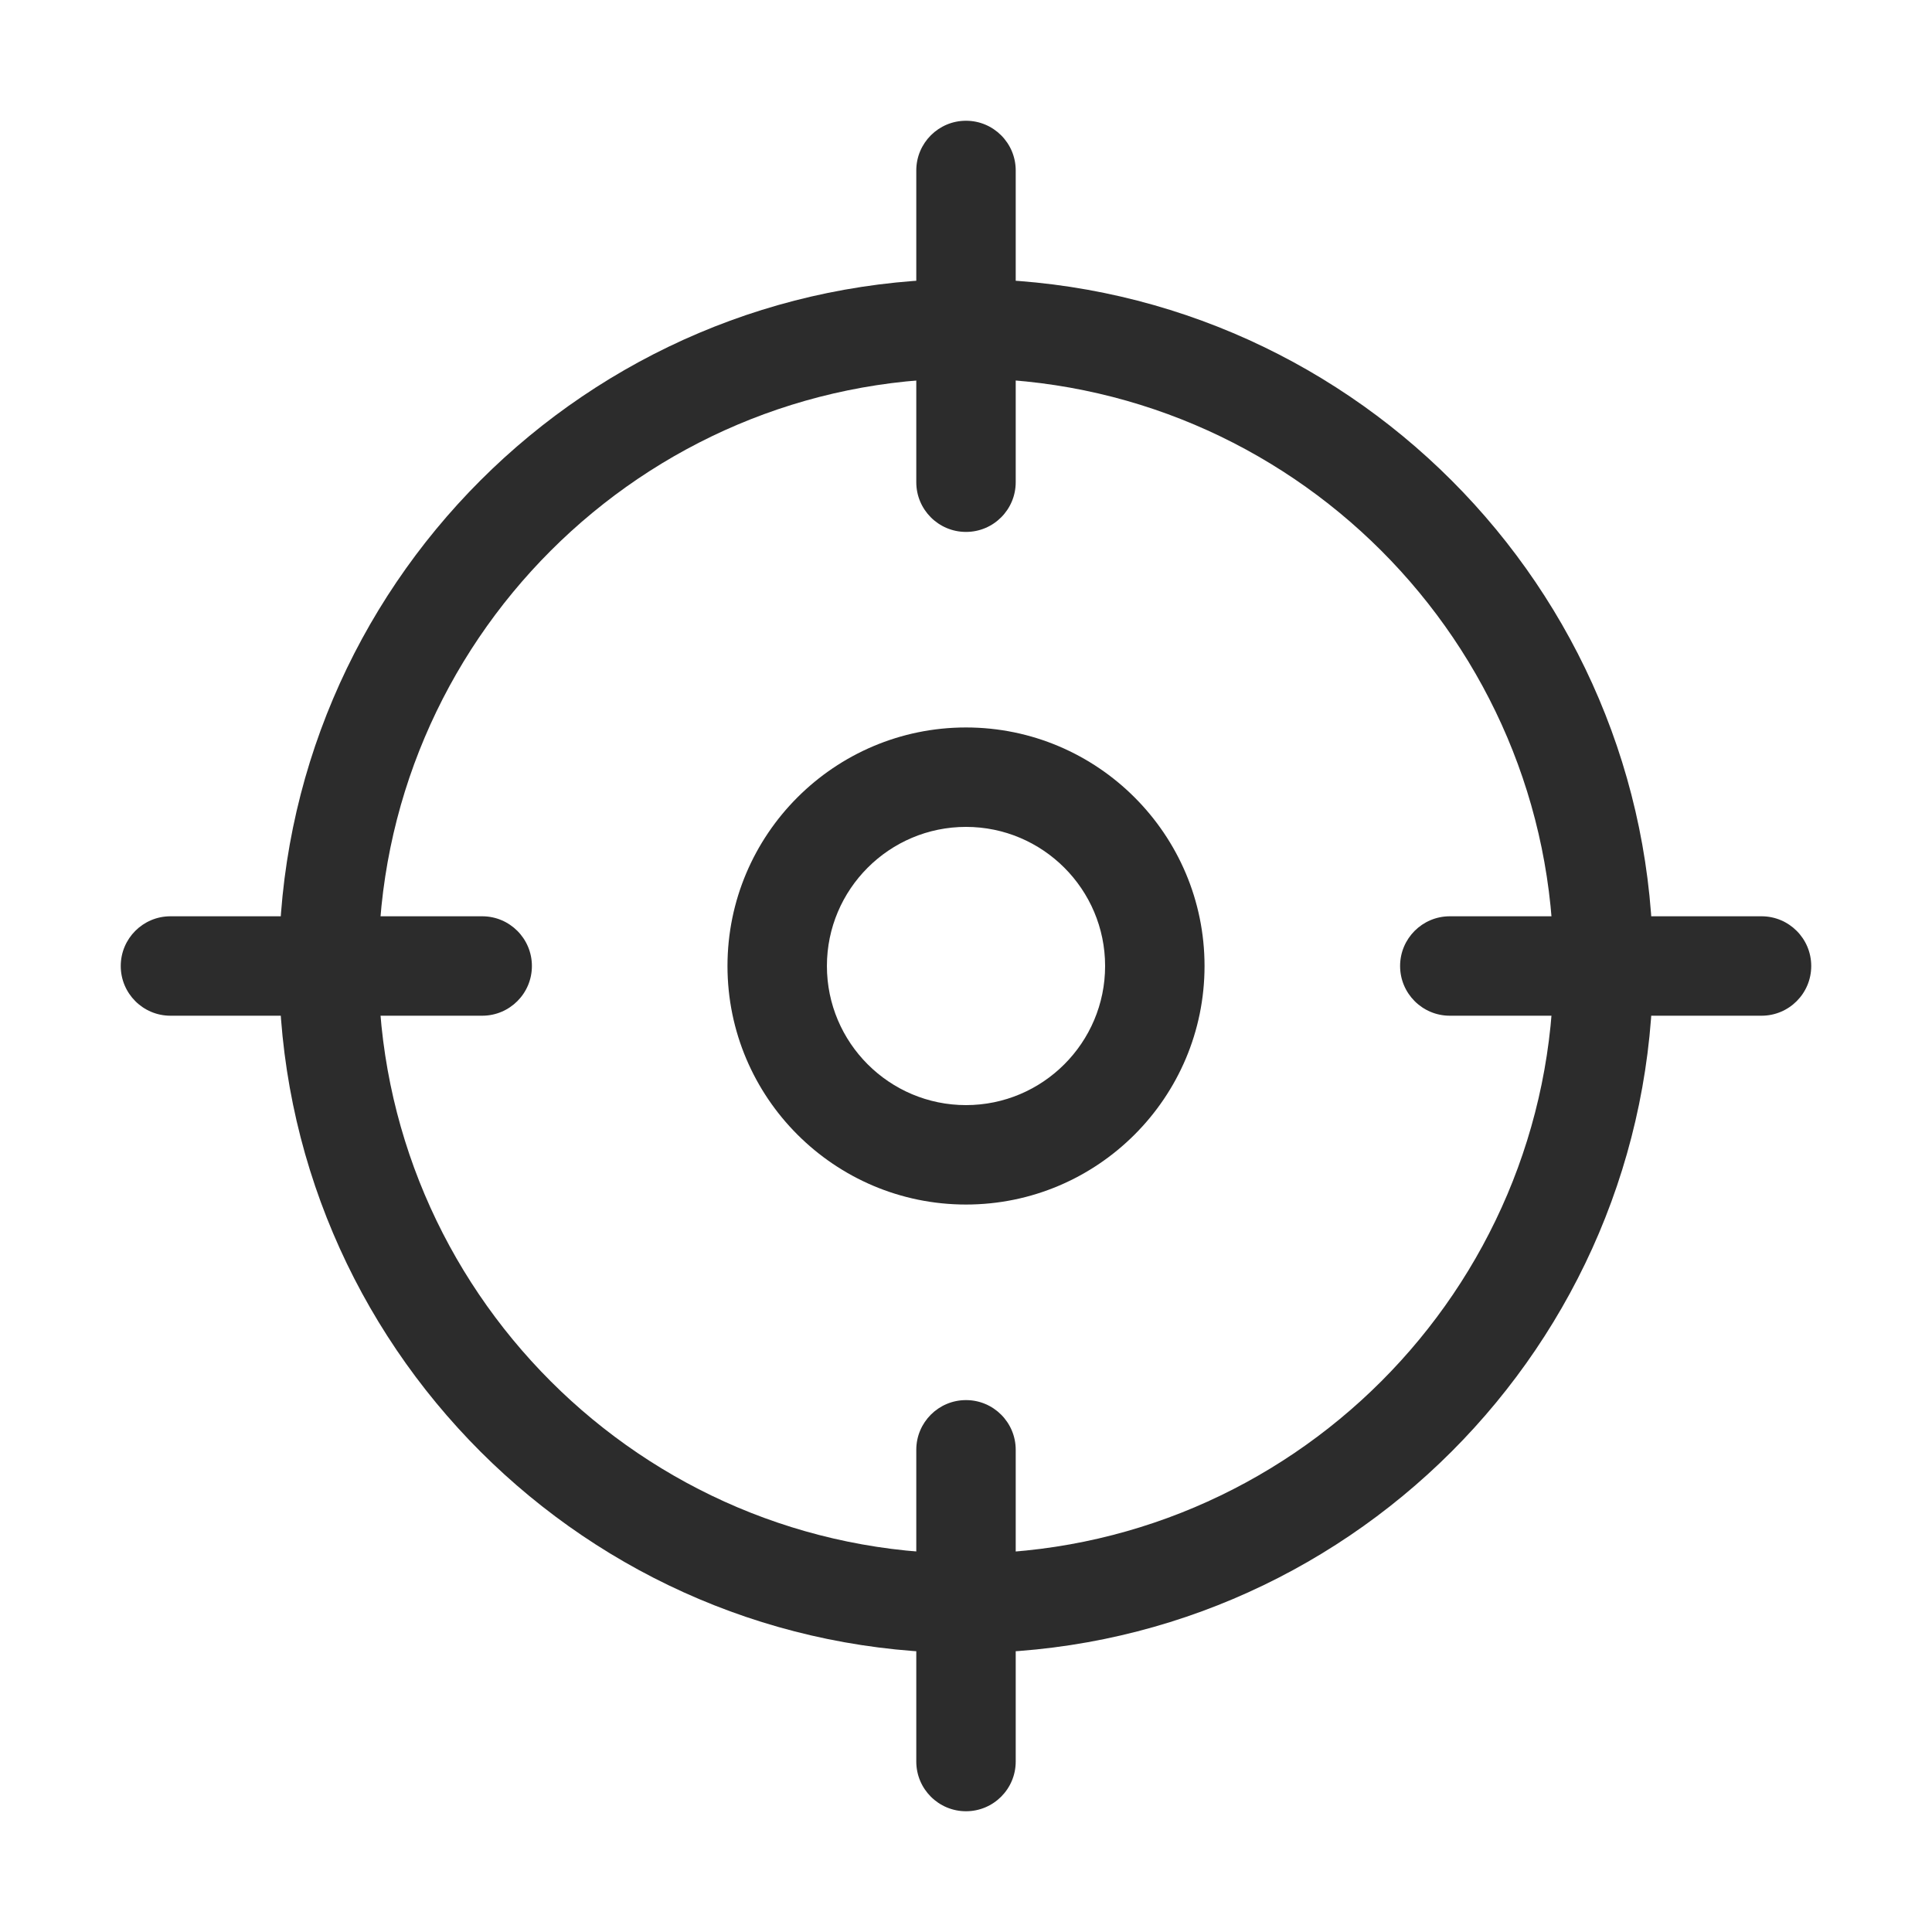
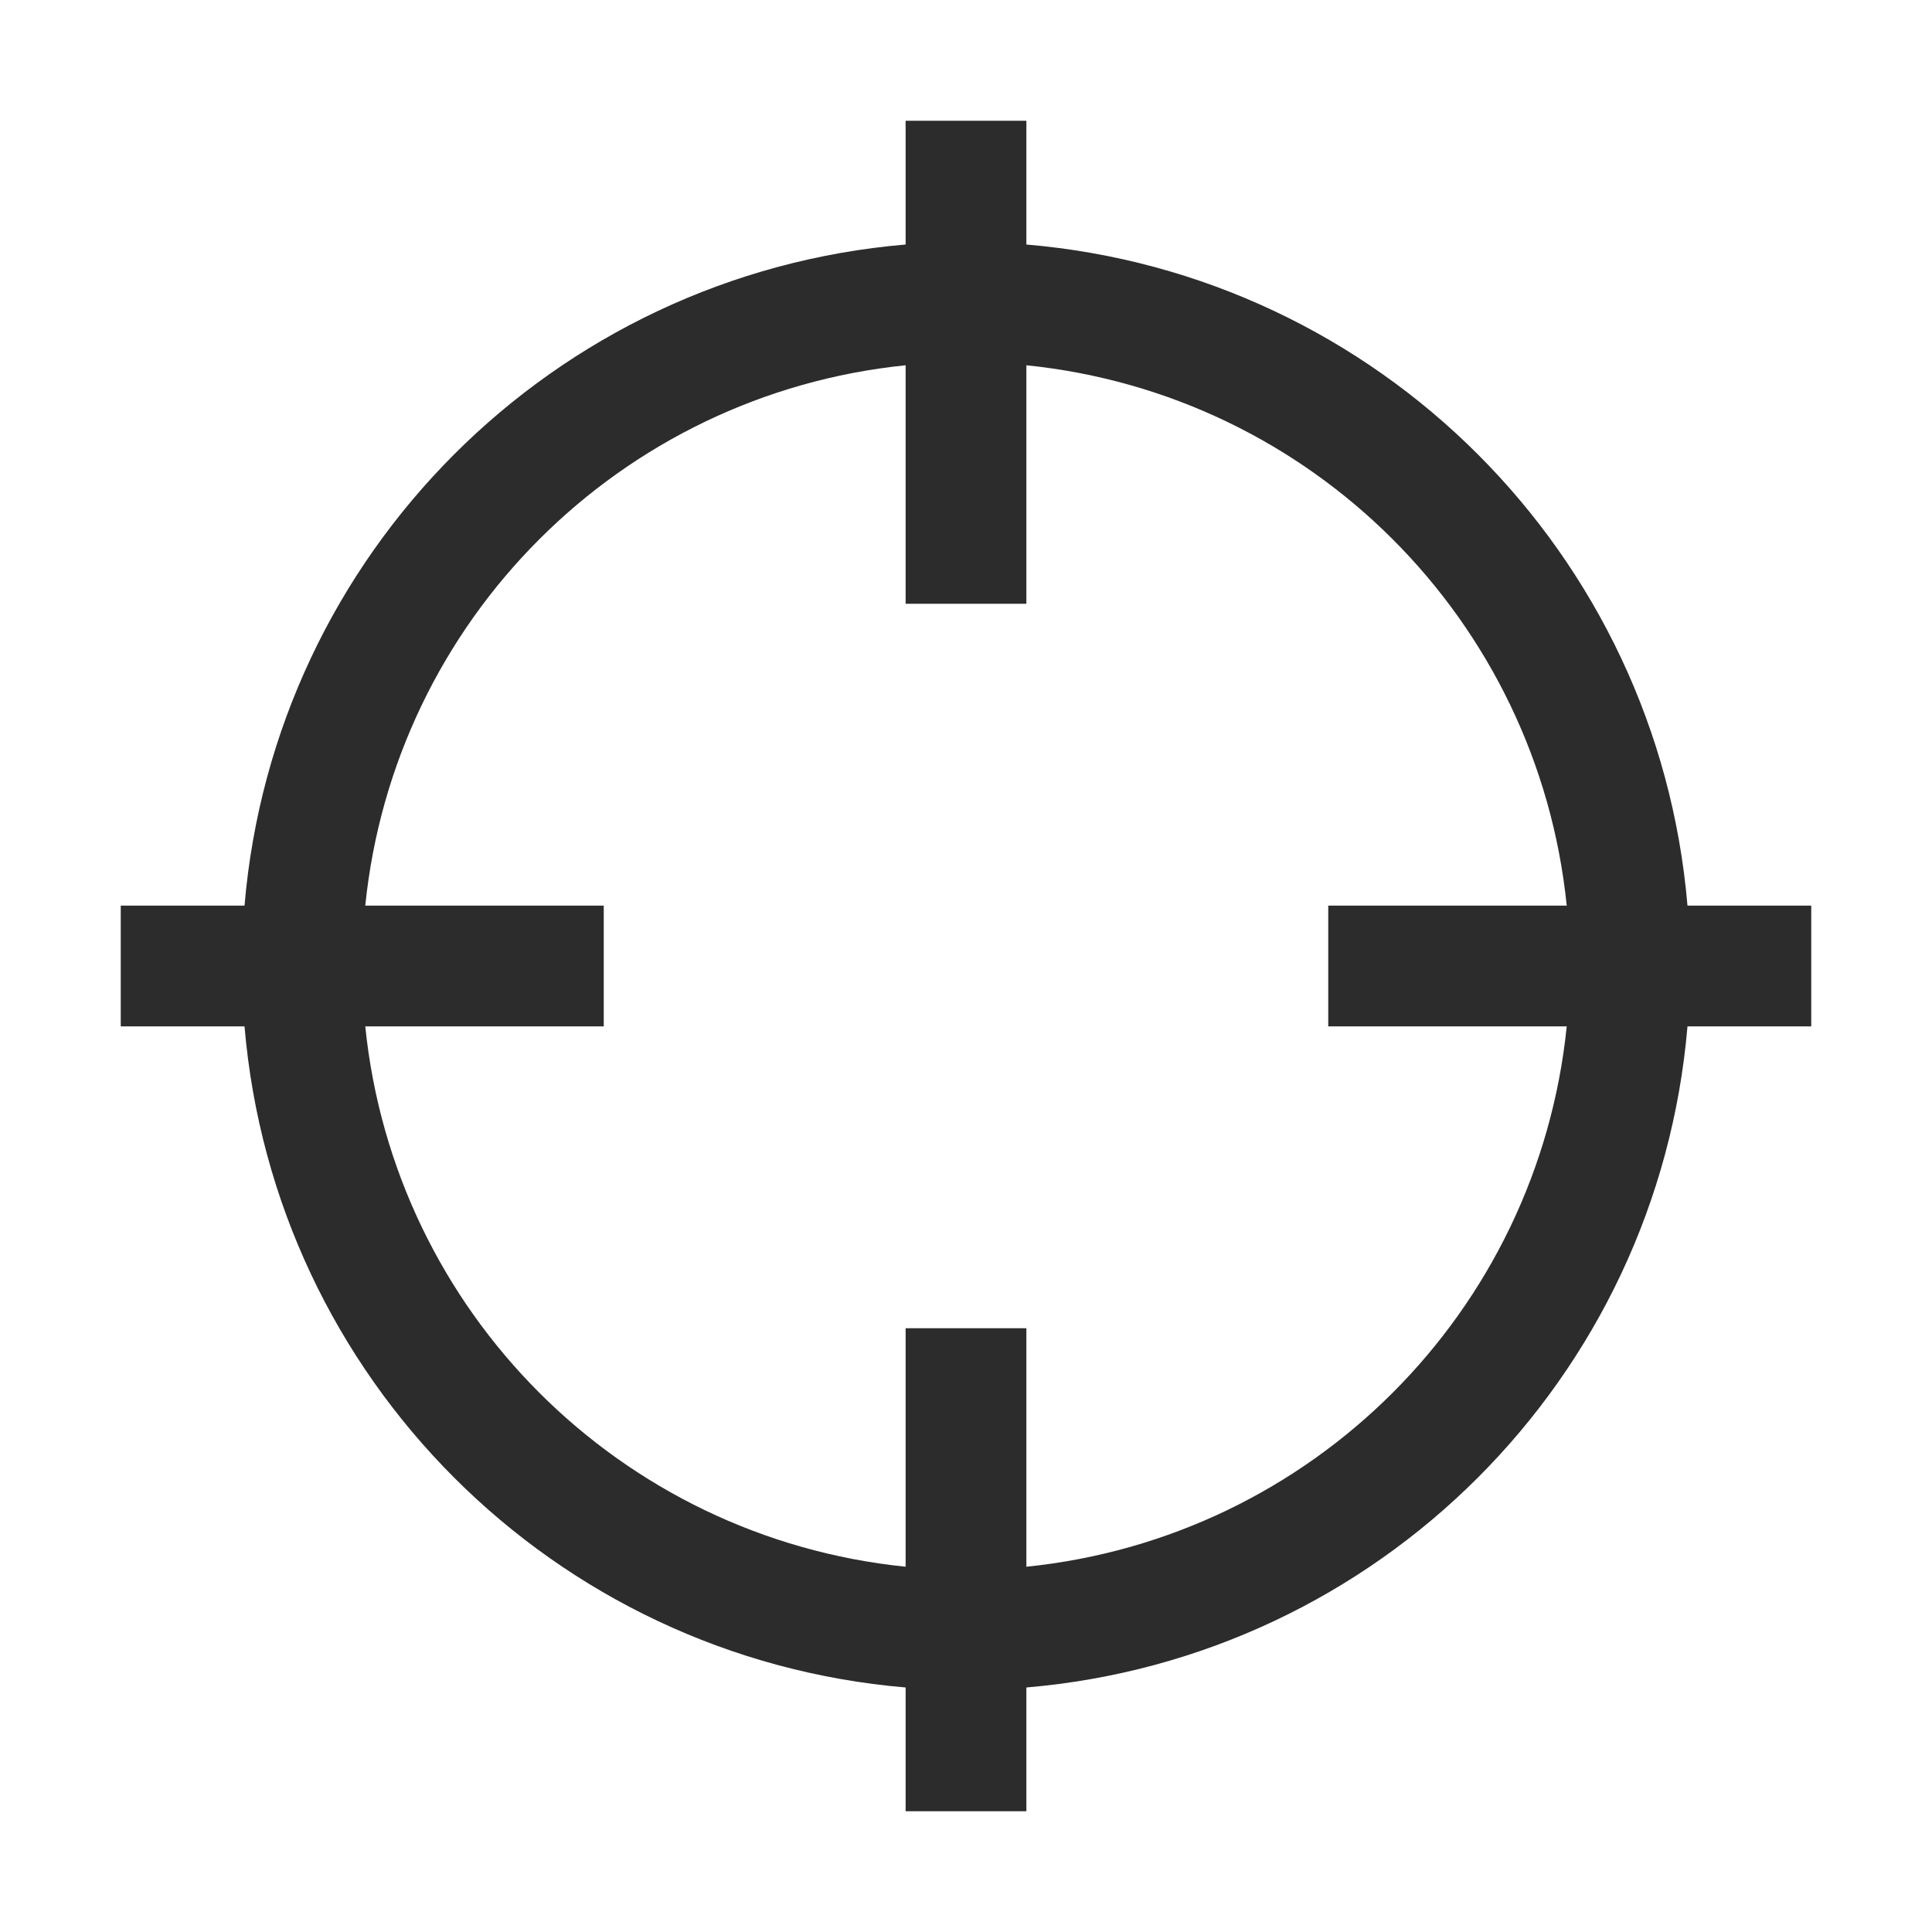
- <svg xmlns="http://www.w3.org/2000/svg" t="1648442538337" class="icon" viewBox="0 0 1024 1024" version="1.1" p-id="15272" width="16" height="16">
-   <defs>
-     <style type="text/css">@font-face { font-family: feedback-iconfont; src: url("//at.alicdn.com/t/font_1031158_u69w8yhxdu.woff2?t=1630033759944") format("woff2"), url("//at.alicdn.com/t/font_1031158_u69w8yhxdu.woff?t=1630033759944") format("woff"), url("//at.alicdn.com/t/font_1031158_u69w8yhxdu.ttf?t=1630033759944") format("truetype"); }
- </style>
-   </defs>
-   <path d="M512 876.14c-200.78 0-364.13-163.35-364.13-364.14S311.22 147.86 512 147.86c200.79 0 364.14 163.35 364.14 364.14S712.79 876.14 512 876.14z m0-675.57c-171.72 0-311.42 139.7-311.42 311.43S340.28 823.43 512 823.43c171.73 0 311.43-139.7 311.43-311.43S683.73 200.57 512 200.57z" fill="#2c2c2c" p-id="15273" />
-   <path d="M512 638.43c-69.71 0-126.42-56.71-126.42-126.43S442.29 385.57 512 385.57c69.72 0 126.43 56.71 126.43 126.43S581.72 638.43 512 638.43z m0-200.16c-40.65 0-73.72 33.07-73.72 73.73s33.07 73.73 73.72 73.73c40.66 0 73.73-33.07 73.73-73.73s-33.07-73.73-73.73-73.73zM512 960c-14.55 0-26.35-11.8-26.35-26.35V768.43c0-14.55 11.8-26.35 26.35-26.35s26.35 11.8 26.35 26.35v165.22c0 14.55-11.8 26.35-26.35 26.35zM512 281.93c-14.55 0-26.35-11.8-26.35-26.35V90.35C485.65 75.8 497.45 64 512 64s26.35 11.8 26.35 26.35v165.22c0 14.56-11.8 26.36-26.35 26.36zM255.57 538.35H90.35C75.8 538.35 64 526.55 64 512s11.8-26.35 26.35-26.35h165.22c14.55 0 26.35 11.8 26.35 26.35 0.01 14.55-11.79 26.35-26.35 26.35zM933.65 538.35H768.43c-14.55 0-26.35-11.8-26.35-26.35s11.8-26.35 26.35-26.35h165.21c14.55 0 26.35 11.8 26.35 26.35 0.01 14.55-11.79 26.35-26.34 26.35z" fill="#2c2c2c" p-id="15274" />
+ <svg xmlns="http://www.w3.org/2000/svg" aria-hidden="true" role="img" class="iconify iconify--carbon" width="32" height="32" preserveAspectRatio="xMidYMid meet" viewBox="0 0 32 32">
+   <path fill="#2c2c2c" d="M30 15h-2.05A12.007 12.007 0 0 0 17 4.05V2h-2v2.05A12.007 12.007 0 0 0 4.05 15H2v2h2.05A12.007 12.007 0 0 0 15 27.95V30h2v-2.05A12.007 12.007 0 0 0 27.95 17H30ZM17 25.95V22h-2v3.95A10.017 10.017 0 0 1 6.05 17H10v-2H6.05A10.017 10.017 0 0 1 15 6.05V10h2V6.05A10.017 10.017 0 0 1 25.95 15H22v2h3.95A10.017 10.017 0 0 1 17 25.95Z" />
</svg>
